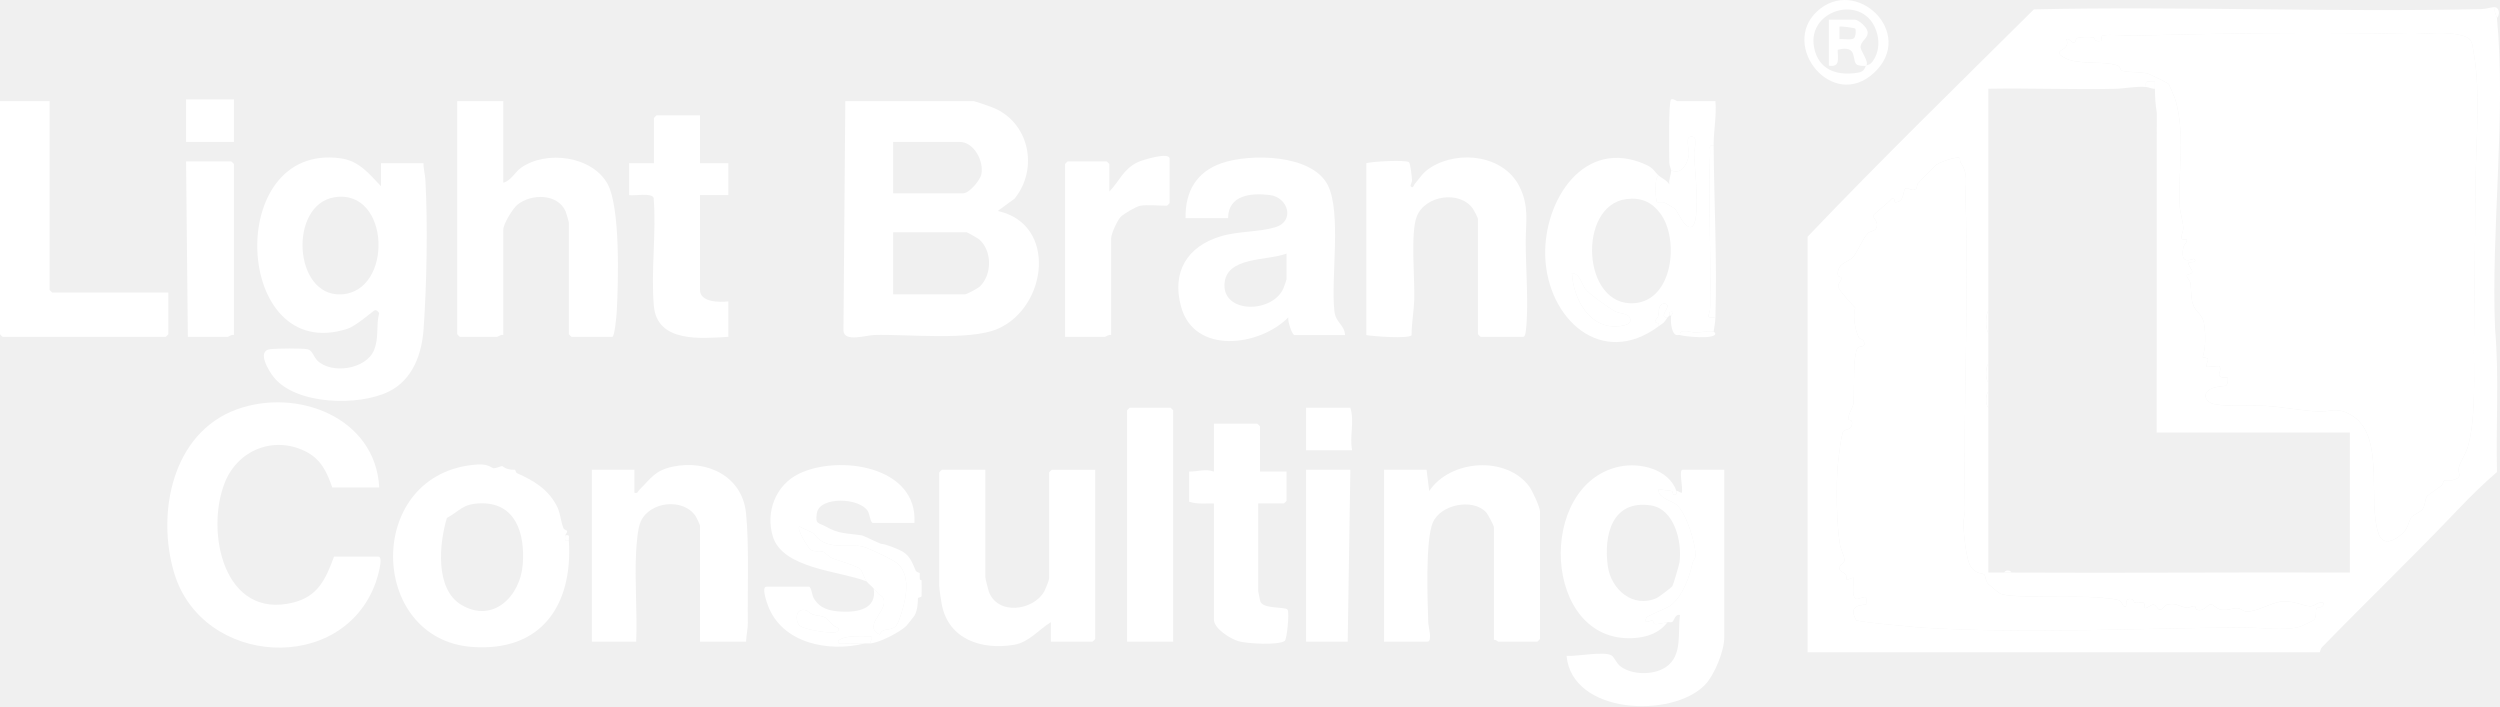
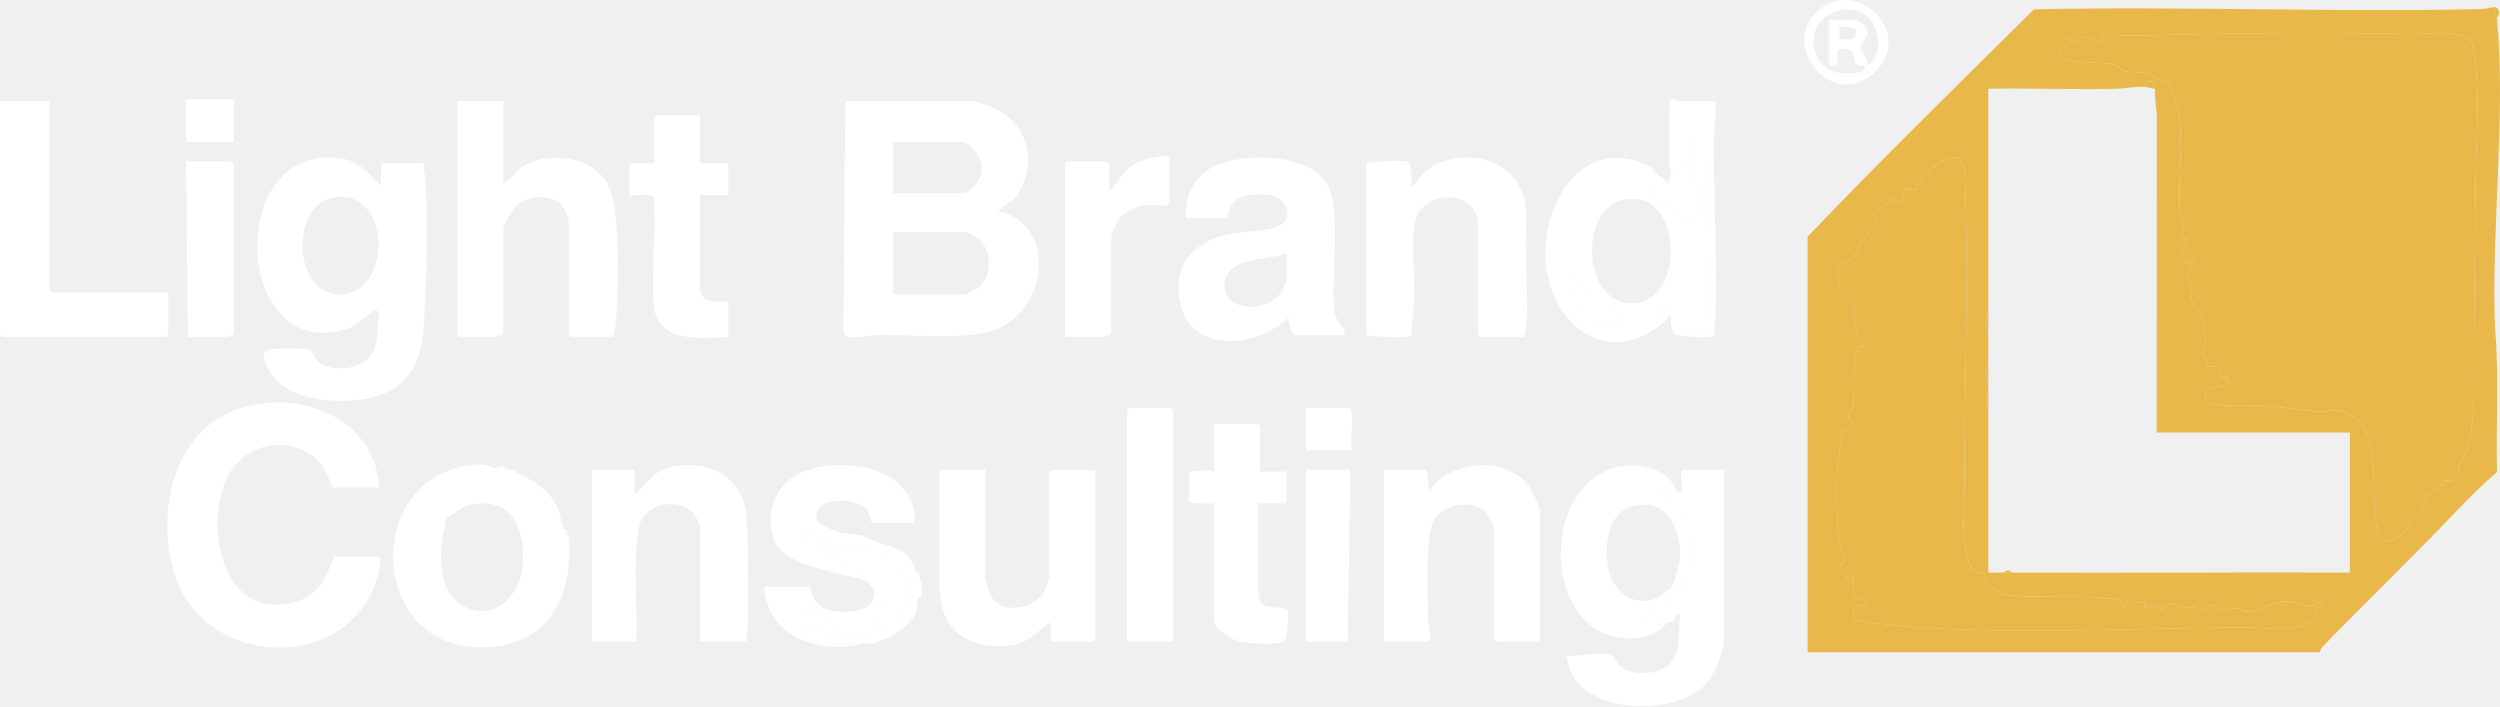
<svg xmlns="http://www.w3.org/2000/svg" id="Layer_2" data-name="Layer 2" viewBox="0 0 1410.73 398.48">
  <defs>
    <style>
      .cls-1 {
        fill: #fff;
      }
+ 
+       .cls-2 {
+         fill: #e8b84a;
+       }
    </style>
  </defs>
  <g id="Layer_1-2" data-name="Layer 1">
    <g>
-       <path class="cls-1" d="M1408,4.08c-.99,2.11.93,5.29,1,6,5.26,55.3-3.38,119.53-1.05,175.55,2.33,26.74.43,53.86,1.07,80.75-7.69,6.57-15.06,13.85-22.04,21.18-24.96,26.22-51.18,51.48-76.54,77.5-1.14,1.17-1.27,3.02-1.43,3.02h-289v-234.5c41.56-43.61,84.91-85.8,127.7-128.3,84.21-1.84,168.64,1.73,252.84-.16,2.28-.05,6.15-1.31,7.46-1.05ZM1379.2,271.29c1.08-.63,3.48,0,5.07-.42,5.78-1.53,2.52-3.73,3.17-6.81s4.18-8.51,5.14-11.89c4.79-16.75,3.27-41.68,3.47-59.63.34-30.1.55-60.4.91-90.99.26-22.11,2.87-50.31-1.1-71.82-.87-4.7-.36-7.8-5.61-9.39-10.19-3.08-21.01-.94-30.75-1.15-51.63-1.13-103.41-.46-154.96.95-5.04.14-13.69-.95-17.99-.11-1.22.24.04,2.87-1.04,3.09-3.97.8-3.39-1.81-4.19-2-1.62-.38-8.17-.3-9.36.48-.9.59-.58,2.54-1.47,2.53-1.85-.01-2.42-2.5-4.48-2.02,2.24,5.07-3.62,5.84-4,7.51s4.41,3.81,5.77,4.21c8.7,2.55,21.17.57,27.45,3.31,1.23.54,1.13,2.4,2.4,2.82,3.21,1.07,10.38.42,14.43,1.6,1.04.3,11.27,5.31,11.69,5.81.3.37,3.49,7.84,3.76,8.74,5.72,19.46,1.59,39.9,2.41,59.49.18,4.36,1.99,9.03,2.09,13,.09,3.39-3.57,7.37,2.01,6.5.24,1.98-1.57,2.57-1.97,4.52-2.25,10.94,5.49,6.08,5.96,6.48,2.68,2.23-2.86,1.86-2.99,2-.53,1.93,2.37,3.97,2.01,5.46-.31,1.26-3.07,1.14-3.03,2.05.06,1.33,1.69,2.36,1.98,4.02.63,3.53.22,7.99,1.35,11.65,1.66,5.35,5.5,5.56,6.42,11.58.96,6.3.95,12.7-.75,18.73,5.02.71,2.15,1.38,2.03,5.5l7.04-.54c2.13,1.43-.6,4.33.37,5.58,1.15,1.48,4.35.74,4.59.97.31.3.19,3.86-.99,4.57-.4.24-6.1.27-8.93,2.02-5.1,3.15-1.64,7.63,2.42,8.38,9.17,1.69,20.66.37,29.97,1.03,9.3.66,19.57,2.77,29.01,3.08,7.21.24,9.95-2.66,18.02,1.89,19.95,11.24,9.07,48.74,15.75,67.25,2.32,6.42,8,4.23,12.22.76,4.7-3.86,4.07-6.41,6.03-9.97.76-1.39,5.26-3.05,6.5-4.76,1.54-2.13,1.53-6.02,2.47-7.26.64-.84,6.85-4.97,8.06-5.94.96-.78,1.17-2.57,1.64-2.85ZM1211,49.08c-6.31-.48-11.76.92-17.46,1.04-23.82.51-47.73-.46-71.55-.05-.01,41.65.04,83.35,0,125.01-1.7,3.21-1.67,9.99,0,13,0,2.99,0,6.01,0,9,0,.59,0,1.43,0,2,0,2,0,4,0,6-1.71,2.54-1.66,8.66,0,11,0,1.67,0,3.33,0,5-1.68,1.86-1.68,7.14,0,9,.03,30.99-.01,62.02,0,93.01,2.99.05,6.02-.08,9.01,0,1.34.03,2.76,0,4,0,63.65.34,127.35-.25,191,0v-79h-109l.05-180.55c-.79-4.51-.98-8.88-1.05-13.45-.02-1.33.03-2.68,0-4-3.64.12-5.76-1.31-5.01,3ZM1105.91,89.23c-1.4-1.32-12.18,2.37-13.94,4.33-3.27,3.65-6.57,6.33-9.62,9.87-.66.76-.51,2.65-1.28,3.22-1.9,1.4-4.36-.74-5.49-.47-2.1.51-.49,7.98-6.07,7.94-.67,0-.08-2.72-1.99-2.03-1.19,1.7-10.32,8.76-10.5,9.56-.26,1.12,3.68,3.99,1.51,7.46-.77,1.24-3.39,1.4-4.5,2.5-2.69,2.68-5.71,10.1-8,13-2.68,3.39-7.61,3.18-8.83,8.21-1.01,4.17,1.79,3.12,1.86,3.79.24,2.2-2.28,3.26-1.68,5.48.54,2.01,7.71,9.69,9.54,11.63-1.55,4.02-.08,13.2,2.03,16.68.77,1.26,2.75.7,3.08,3.17.36,2.63-2.34,1.25-3.78,2.74-1.07,1.1-1.76,7.47-1.85,9.44-.32,6.86-.08,15.2-.49,21.88-.11,1.78-3.07,6.16-2.91,8.88.04.71,2.59-.07,2.06,3.03-.57,3.32-3.51,2.45-4.79,3.77-1.35,1.39-3.04,16.98-3.3,20.23-.97,12.08-.57,31.33,1.15,42.92.46,3.06,2.57,7.55,2.75,9.3s-2.35,2.58-2.74,3.98c-.83,2.98,2.13,2.77,3.35,4.42.7.95.43,2.78.55,2.92.38.42,3.53-1.47,3.98-1s-1.76,11.07,1.58,11.89c.92.22,4.68-1.65,5.42-.89.14.14.15,3.84,0,3.98-.62.6-11.15-.71-5.52,9.04,11.62,2.06,23.33,2.63,35.04,3.94,60.69,3.79,122.45.43,183.02,0,9.28-.07,24,2.21,32.43-.48,1.03-.33,7.39-3.32,7.77-3.72,1.72-1.81.73-5.73,1.43-6.59.54-.66,4.53-.05,3.82-3.16-2.89-.93-4.94,2.16-7.41,2.02-4.26-.24-9.55-3.35-15.95-2.69-6.25.65-14.49,6.06-20.1,5.63-1.83-.14-3.14-1.77-4.99-1.85-2.9-.12-5.75,1.65-9.85.67-1.99-.48-3.64-2.81-5.22-2.82-2.08,0-3.33,4.17-7.82,3.03-.75-.19-.61-1.99-1.28-2.06-1.31-.14-2.91,1.1-4.65.85-3.6-.51-6.37-3.05-11.03-1.6-1.56.49-2.59,3.09-4.07,2.75-1.07-.24-2.02-2.55-3.27-2.81-1.74-.36-3.34,2.35-5.35,1.86.83-4.92-2.08-2.31-5.33-3.02-.82-.18-.26-1.83-2.11-2.04-4.92-.56-1.09,5.59-4.06,4.05-1.15-.59-1-2.91-3.41-3.57s-8.66-1.17-11.61-1.41c-10.11-.84-49.51.63-54.87-2.13-.52-.27-6.27-4.9-6.65-5.35-1.49-1.77-1.82-5.07-2.16-5.35-1.16-.97-4.99-.21-7.82-4.68-2.57-4.06-3.76-17.62-4.04-22.96-.18-3.38.89-6.43.85-9.05-1.05-57.82,2.36-118.08.29-175.89-.26-7.27,1.97-13.42-2.76-19.99-.52-.72-.18-2.25-.42-2.47Z" />
+       <path class="cls-2" d="M1408,4.08c-.99,2.11.93,5.29,1,6,5.26,55.3-3.38,119.53-1.05,175.55,2.33,26.74.43,53.86,1.07,80.75-7.69,6.57-15.06,13.85-22.04,21.18-24.96,26.22-51.18,51.48-76.54,77.5-1.14,1.17-1.27,3.02-1.43,3.02h-289v-234.5c41.56-43.61,84.91-85.8,127.7-128.3,84.21-1.84,168.64,1.73,252.84-.16,2.28-.05,6.15-1.31,7.46-1.05ZM1379.2,271.29c1.08-.63,3.48,0,5.07-.42,5.78-1.53,2.52-3.73,3.17-6.81s4.18-8.51,5.14-11.89c4.79-16.75,3.27-41.68,3.47-59.63.34-30.1.55-60.4.91-90.99.26-22.11,2.87-50.31-1.1-71.82-.87-4.7-.36-7.8-5.61-9.39-10.19-3.08-21.01-.94-30.75-1.15-51.63-1.13-103.41-.46-154.96.95-5.04.14-13.69-.95-17.99-.11-1.22.24.04,2.87-1.04,3.09-3.97.8-3.39-1.81-4.19-2-1.62-.38-8.17-.3-9.36.48-.9.59-.58,2.54-1.47,2.53-1.85-.01-2.42-2.5-4.48-2.02,2.24,5.07-3.62,5.84-4,7.51s4.41,3.81,5.77,4.21c8.7,2.55,21.17.57,27.45,3.31,1.23.54,1.13,2.4,2.4,2.82,3.21,1.07,10.38.42,14.43,1.6,1.04.3,11.27,5.31,11.69,5.81.3.37,3.49,7.84,3.76,8.74,5.72,19.46,1.59,39.9,2.41,59.49.18,4.36,1.99,9.03,2.09,13,.09,3.39-3.57,7.37,2.01,6.5.24,1.98-1.57,2.57-1.97,4.52-2.25,10.94,5.49,6.08,5.96,6.48,2.68,2.23-2.86,1.86-2.99,2-.53,1.93,2.37,3.97,2.01,5.46-.31,1.26-3.07,1.14-3.03,2.05.06,1.33,1.69,2.36,1.98,4.02.63,3.53.22,7.99,1.35,11.65,1.66,5.35,5.5,5.56,6.42,11.58.96,6.3.95,12.7-.75,18.73,5.02.71,2.15,1.38,2.03,5.5l7.04-.54c2.13,1.43-.6,4.33.37,5.58,1.15,1.48,4.35.74,4.59.97.31.3.19,3.86-.99,4.57-.4.24-6.1.27-8.93,2.02-5.1,3.15-1.64,7.63,2.42,8.38,9.17,1.69,20.66.37,29.97,1.03,9.3.66,19.57,2.77,29.01,3.08,7.21.24,9.95-2.66,18.02,1.89,19.95,11.24,9.07,48.74,15.75,67.25,2.32,6.42,8,4.23,12.22.76,4.7-3.86,4.07-6.41,6.03-9.97.76-1.39,5.26-3.05,6.5-4.76,1.54-2.13,1.53-6.02,2.47-7.26.64-.84,6.85-4.97,8.06-5.94.96-.78,1.17-2.57,1.64-2.85ZM1211,49.08c-6.31-.48-11.76.92-17.46,1.04-23.82.51-47.73-.46-71.55-.05-.01,41.65.04,83.35,0,125.01-1.7,3.21-1.67,9.99,0,13,0,2.99,0,6.01,0,9,0,.59,0,1.43,0,2,0,2,0,4,0,6-1.71,2.54-1.66,8.66,0,11,0,1.67,0,3.33,0,5-1.68,1.86-1.68,7.14,0,9,.03,30.99-.01,62.02,0,93.01,2.99.05,6.02-.08,9.01,0,1.34.03,2.76,0,4,0,63.65.34,127.35-.25,191,0v-79h-109l.05-180.55c-.79-4.51-.98-8.88-1.05-13.45-.02-1.33.03-2.68,0-4-3.64.12-5.76-1.31-5.01,3ZM1105.91,89.23c-1.4-1.32-12.18,2.37-13.94,4.33-3.27,3.65-6.57,6.33-9.62,9.87-.66.76-.51,2.65-1.28,3.22-1.9,1.4-4.36-.74-5.49-.47-2.1.51-.49,7.98-6.07,7.94-.67,0-.08-2.72-1.99-2.03-1.19,1.7-10.32,8.76-10.5,9.56-.26,1.12,3.68,3.99,1.51,7.46-.77,1.24-3.39,1.4-4.5,2.5-2.69,2.68-5.71,10.1-8,13-2.68,3.39-7.61,3.18-8.83,8.21-1.01,4.17,1.79,3.12,1.86,3.79.24,2.2-2.28,3.26-1.68,5.48.54,2.01,7.71,9.69,9.54,11.63-1.55,4.02-.08,13.2,2.03,16.68.77,1.26,2.75.7,3.08,3.17.36,2.63-2.34,1.25-3.78,2.74-1.07,1.1-1.76,7.47-1.85,9.44-.32,6.86-.08,15.2-.49,21.88-.11,1.78-3.07,6.16-2.91,8.88.04.71,2.59-.07,2.06,3.03-.57,3.32-3.51,2.45-4.79,3.77-1.35,1.39-3.04,16.98-3.3,20.23-.97,12.08-.57,31.33,1.15,42.92.46,3.06,2.57,7.55,2.75,9.3s-2.35,2.58-2.74,3.98c-.83,2.98,2.13,2.77,3.35,4.42.7.95.43,2.78.55,2.92.38.42,3.53-1.47,3.98-1s-1.76,11.07,1.58,11.89c.92.22,4.68-1.65,5.42-.89.14.14.15,3.84,0,3.98-.62.6-11.15-.71-5.52,9.04,11.62,2.06,23.33,2.63,35.04,3.94,60.69,3.79,122.45.43,183.02,0,9.28-.07,24,2.21,32.43-.48,1.03-.33,7.39-3.32,7.77-3.72,1.72-1.81.73-5.73,1.43-6.59.54-.66,4.53-.05,3.82-3.16-2.89-.93-4.94,2.16-7.41,2.02-4.26-.24-9.55-3.35-15.95-2.69-6.25.65-14.49,6.06-20.1,5.63-1.83-.14-3.14-1.77-4.99-1.85-2.9-.12-5.75,1.65-9.85.67-1.99-.48-3.64-2.81-5.22-2.82-2.08,0-3.33,4.17-7.82,3.03-.75-.19-.61-1.99-1.28-2.06-1.31-.14-2.91,1.1-4.65.85-3.6-.51-6.37-3.05-11.03-1.6-1.56.49-2.59,3.09-4.07,2.75-1.07-.24-2.02-2.55-3.27-2.81-1.74-.36-3.34,2.35-5.35,1.86.83-4.92-2.08-2.31-5.33-3.02-.82-.18-.26-1.83-2.11-2.04-4.92-.56-1.09,5.59-4.06,4.05-1.15-.59-1-2.91-3.41-3.57s-8.66-1.17-11.61-1.41c-10.11-.84-49.51.63-54.87-2.13-.52-.27-6.27-4.9-6.65-5.35-1.49-1.77-1.82-5.07-2.16-5.35-1.16-.97-4.99-.21-7.82-4.68-2.57-4.06-3.76-17.62-4.04-22.96-.18-3.38.89-6.43.85-9.05-1.05-57.82,2.36-118.08.29-175.89-.26-7.27,1.97-13.42-2.76-19.99-.52-.72-.18-2.25-.42-2.47Z" />
      <path class="cls-1" d="M549.5,57.08c1.08.18,8.77,2.84,10.49,3.51,20.77,8.17,26.32,34.43,12.53,51.5l-9.51,6.97c33.77,7.32,28.1,54.28-.02,66.5-15.73,6.83-50.87,2.95-69.53,3.47-4.82.13-17.07,4.23-17.51-2.41l1.05-129.55h72.5ZM504,109.08h39.5c3.43,0,9.58-7.33,10.27-10.73,1.51-7.44-4.17-18.27-12.27-18.27h-37.5v29ZM504,166.08h40.5c1.14,0,7.31-3.34,8.5-4.5,6.91-6.74,6.87-20.15-.49-26.52-.72-.62-6.61-3.98-7.02-3.98h-41.5v35Z" />
      <path class="cls-1" d="M239,92.08c-.11,3.23.87,6.22,1.05,9.45,1.38,25.28.76,58.75-1.01,84.09-.99,14.19-6.15,28.67-19.66,35.34-16.85,8.33-52.12,7.59-64.79-7.97-2.87-3.53-9.94-15-2.14-15.96,3.61-.44,17.79-.58,21.06.04,2.79.53,3.53,4.41,5.59,6.41,8.04,7.82,27.46,4.95,31.94-5.87,2.95-7.11,1.05-13.79,2.91-20.98-.63-.79-1.23-1.81-2.43-1.55-.92.2-10.31,8.78-15.54,10.47-64.14,20.74-69.94-105.38-3.73-96.21,10.45,1.45,15.97,8.71,22.75,15.74v-13h24.01ZM188.74,111.32c-25.84,4.13-23.29,55.96,3.71,54.79,29.63-1.29,27.89-59.84-3.71-54.79Z" />
      <path class="cls-1" d="M214,275.08h-26.5c-3.15-8.98-6.44-16.17-15.46-20.54-17.91-8.67-37.97-.46-45.22,17.86-10.99,27.78-.56,77.37,38.62,67.62,14.16-3.53,18.41-13.44,23.06-25.94h25c3.2,0-.73,12.48-1.46,14.54-18.6,52.31-97.96,47.44-113.76-5.32-10.1-33.74-1.1-78.97,35.2-92.24,33.98-12.42,78.41,4.32,80.52,44.02Z" />
      <path class="cls-1" d="M284,57.08v46c4.21-.95,6.62-6.02,10.06-8.44,14.23-10,40.04-6.61,48.76,9.11,7.29,13.15,6.1,55.58,5.22,71.87-.13,2.37-1.2,14.46-2.54,14.46h-23c-.11,0-1.5-1.39-1.5-1.5v-63c0-.35-1.47-5.47-1.79-6.21-4.45-10.34-19.58-10.14-27.25-3.83-2.64,2.17-7.96,10.88-7.96,14.04v59.5c-1.28-.55-2.96,1-3.5,1h-21c-.11,0-1.5-1.39-1.5-1.5V57.08h26Z" />
      <path class="cls-1" d="M669,123.08c-.26-15.03,6.13-26.1,20.46-31.04,16.06-5.53,50.8-5.08,59.75,12.33,7.93,15.43,1.67,52.68,3.79,71.21.78,6.81,5.58,7.39,6,13.5h-28.5c-1.45,0-4.05-8.23-3.51-10-16.23,16.42-52.98,21.24-60.51-5.98-5.43-19.63,3.44-34.06,22.3-39.73,10.1-3.04,21.4-2.31,30.86-5.14,11.24-3.36,7.33-16.92-3.12-18.18-10.54-1.26-23.37-.11-23.53,13.03h-24ZM726,143.08c-10.89,4.24-34.51,1.49-35.04,17.53-.55,16.41,27.05,16.15,33.23,2.15.34-.77,1.81-4.89,1.81-5.19v-14.5Z" />
      <path class="cls-1" d="M943,96.08c0-.7-1.03-2.53-1.04-4.43-.03-4.77-.56-34.43,1.05-35.57,1.31-.59,2.95,1,3.49,1h21.5c.73,8.39-1.06,16.66-1,25-3.03-.56-1.92,1.53-2,3.45-1.15,29.08.68,58.92.05,88.1-.09,4.17-3.48,6.19,2.95,5.45-.1,3.19-.63,5.13-1,8-3.48-.57-7.08.59-10.33.62-1.85.02-9.19-2.71-8.67,1.38-.59-.17-1.62.21-2.35-.14-2.66-1.29-3.03-8.1-2.65-10.86.03-.19,2.63-2.69-.49-2.01-1.11.24-.2,1.52-.51,2.01-.24.39-.77.66-1,1-4.84.46.27-5.04,0-6.48-.2-1.08-1.66-1.73-3.02-1.04-2.51,1.27-1.66,4.59-2.24,6.76-.3,1.13-1.66,1.83-1.78,3.25-.05.64,2.87.38,2.04,2.51-32.35,24.07-62.88-4.26-64.04-39.45-1.04-31.42,21.87-67.46,56.74-51.74,4.62,2.08,4.98,4.17,7.31,6.19-2.94,1.2-1.56,14.46-1,15,.22.22,2.99-.25,4.27.21.31.11,5.43,3.13,5.67,3.35,2.01,1.85,5.63,11.61,9.49,10.41,5.54-1.73,1.74-34.86,1.52-40.44-.13-3.33,2.52-10.54-1.45-10.54s-1.09,6.97-1.56,10.44c-.66,4.96-4.21,11.45-9.94,8.57ZM917.76,112.34c-27.82,3.55-25.18,61.27,4.73,58.72,21.78-1.86,25.09-36.13,14.51-50.48-4.89-6.64-11-9.29-19.24-8.24ZM887.01,154.09c.8,14.84,10.3,32.36,27.4,29.9,2.85-.41,7.01-1.37,5.13-4.93-1.23-2.31-5.55-2.06-7.82-3.19-3.35-1.66-14.96-9.9-17.16-12.84s-2.92-8.53-7.56-8.93Z" />
      <path class="cls-1" d="M771,189.08v-97c3.64-1.02,22.07-1.96,24.06-.56.83.58,1.62,8.27,1.74,10.08.08,1.09-1.11,3.12-.8,3.48,1.45,1.69,1.9-.84,2.28-1.27,3.62-4.06,4.36-6.41,9.42-9.52,15.82-9.73,40.85-6.61,49.68,10.91,5.63,11.16,3.57,19.99,3.57,31.34,0,15.01,1.76,35.91.09,50.09-.12,1.01-.46,3.45-1.55,3.45h-24c-.11,0-1.5-1.39-1.5-1.5v-65c0-.72-2.29-5.04-2.99-6.01-7.38-10.15-26.74-7.41-31.5,4.51-3.71,9.3-1.01,35.77-1.46,47.54-.24,6.18-1.55,13.11-1.48,19.52-1.51,2.18-21.59.67-25.56-.06Z" />
      <path class="cls-1" d="M321,305.08c2.32,36.4-15.55,62.81-54.49,59.99-59.3-4.3-60.89-98.8,2.99-102.97,6.14-.4,8.11,2.08,8.96,2.11,1.89.05,4.02-1.25,4.98-1.17.48.04,1.75,2.14,6.97,2.04.6-.01.54,1.56,1.36,1.93,9.36,4.23,16.92,8.61,22.12,17.89,2.29,4.09,2.37,8.52,3.93,12.84.54,1.49,2.15,1.35,2.2,1.97.07.92-.95,1.84-1.02,2.39-.31,2.33-.43,3.5,2,3ZM252.18,292.26c-4.3,14.21-6.85,40.09,8.11,49.03,17.86,10.66,33.28-4.74,34.69-22.72s-4.28-35.47-24.53-34.52c-9.63.45-10.77,4.15-18.27,8.22Z" />
      <path class="cls-1" d="M556,265.08v60.5c0,.69,1.54,6.94,1.93,8.07,4.79,13.65,24.98,11.14,31.28.15.62-1.09,2.79-6.45,2.79-7.21v-60c0-.11,1.39-1.5,1.5-1.5h24.5v95.5c0,.11-1.39,1.5-1.5,1.5h-23.5v-11c-6.82,4.15-12.35,11.35-20.74,12.76-18.17,3.07-36.93-2.93-40.82-22.71-.39-1.99-1.44-8.96-1.44-10.56v-64c0-.11,1.39-1.5,1.5-1.5h24.5Z" />
      <path class="cls-1" d="M843,361.08v-63.5c0-1.06-3.38-7.4-4.45-8.55-7.5-8.01-25.81-4.43-30.09,6.01-4.19,10.24-2.91,43.87-2.5,56.58.06,1.81,2.51,10.46-.46,10.46h-24.5v-97h24l1.5,12c11.99-17.9,43.67-19.94,56.5-2.49,1.69,2.3,6,11.63,6,14v72c0,.11-1.39,1.5-1.5,1.5h-22c-.33,0-1.52-1.32-2.5-1Z" />
      <path class="cls-1" d="M421,362.08h-26v-65.5c0-.39-2.04-4.72-2.55-5.45-6.9-10.12-25.57-8.35-30.85,3.06-1.77,3.82-2.4,12.72-2.65,17.35-.88,16.55.74,33.91.04,50.54h-25v-97h24v12.99c1.97.51,1.94-.81,2.82-1.68,6.58-6.49,8.69-10.94,18.92-13.08,19.14-4,39.11,5.24,41.25,26.27,1.81,17.79.76,43.35,1.02,61.99.04,2.76-.92,7.46-1,10.5Z" />
      <path class="cls-1" d="M28,57.08v106.5c0,.11,1.39,1.5,1.5,1.5h65.5v23.5c0,.11-1.39,1.5-1.5,1.5H1.5c-.11,0-1.5-1.39-1.5-1.5V57.08h28Z" />
      <path class="cls-1" d="M489,328.08c-15.04-6-47.45-6.98-52.95-25.55-4.11-13.86,1.75-28.84,14.73-35.17,22.38-10.91,67.15-4.5,65.22,27.72h-23.5c-1.22,0-1.85-4.97-2.63-6.37-4.45-8.04-27.39-8.74-28.92.84-1.05,6.61.99,5.25,5.2,7.66,7.26,4.16,11.67,3.62,20.24,4.89.72.11,10.37,4.85,11.1,4.83,1.84-.03,8.98,2.69,11.69,4.24,4.48,2.56,5.8,6.84,7.49,10.69.58,1.32,2.37,1.11,2.35,1.79-.19,5.89.64,2.4,1.01,4.1.09.42.09,8.24,0,8.66-.18.78-2.06.61-2.06,1.23,0,2.49-.22,6.76-1.92,9.74-.18.32-4.22,5.41-4.52,5.72-3.52,3.55-15.49,9.75-20.53,9.97-.02-1.37,2.62-3.97-.51-4.04-2.29-.05-7.76-.07-9.82.12-2.29.21-5.92.78-7.66,2.43-.49,2.39,1.97,1.45,3.5,1.5,3.2.09,8.84.11,11.49-.01-20.3,5.16-46.87.1-54.78-21.72-.54-1.49-3.68-10.28-.72-10.28h24c1.25,0,1.82,4.99,2.62,6.38,3.38,5.87,8.69,7.27,15.35,7.66,9.17.53,20.54-1.28,18.54-13.04.7.8.98.89,2.32,2.62,1.24,1.6,3.4,1.37,3.54,4.84.25,6.45-11.74,14.21-2.37,18.56,1.36-4.06,5.59-1.94,8.6-4.42,1.9-1.57,3.44-7.26,4.19-9.81,2.38-8.11,4.19-19.45-2.74-25.83-2.22-2.04-17.39-9.3-20.3-9.78-8-1.31-20.69,2.52-26.96-7.22l-8.27-3.96c-1.52,1.59,4.88,11.98,6.42,13.07,2.28,1.61,4.6.48,6.86,1.14,1.45.42,3.2,2.85,5.3,3.7,3.41,1.38,13.71,4.19,16.18,6.31.28.24,2.21,5.52,3.23,6.78ZM465.65,348.45c-2.21-1.15-4.58-.94-6.86-1.66-1.64-.52-2.91-2.28-4.5-2.55-5.27-.89-5.68,5.45-3.38,8.43,2.12,2.75,19.33,5.13,21.12,3.94,3.18-2.1-.42-2.6-1.48-3.53-.87-.76-4.58-4.48-4.89-4.65Z" />
      <path class="cls-1" d="M946,277.08c.5-.44,2.74,1.32,2.99,1,.97-2.26-1.88-13,.51-13h23.5v94.5c0,7.74-5.52,21.36-11.01,26.99-18.34,18.81-74.86,16.77-78-16.49,5.57.49,21.75-2.87,25.58-.08,1.38,1.01,2.65,4.39,4.92,6.08,6.59,4.91,18.64,4.95,25.44.42,9.71-6.46,6.68-19.29,8.06-29.43-2.79-.76-3.25,3.11-4.24,3.78-.92.62-2.01.05-2.76.22-1.82.41-5.85,1.38-7.34,1.03-.76-.18-.64-2.05-1.22-2.06-1.17-.03-5.18,2.68-3.44-1.46.46-1.08,11.07-5.09,13.33-6.67,6.94-4.84,11.14-16.48,12.74-24.27.31-1.5,1.61-2.47,1.67-3.85.3-6.85-5.1-23.79-10.3-28.65-2.74-2.56-9.25-3.6-10.43-7.58-.45-1.54-.07-1.58,1.29-1.31,2.08.41,4.43.46,6.01.84,1.13.27-.03,2.57,2.17,2.01,1.09-.28.24-1.78.51-2.01Z" />
      <path class="cls-1" d="M395,65.08v27h16v18h-16v53.5c0,7.07,11.01,7.07,16,6.5v20c-15.17.88-40.19,3.51-42.04-17.46-1.72-19.43,1.48-41.21-.1-60.9-1.03-3.15-10.92-1.06-13.86-1.64v-18h14v-25.5c0-.11,1.39-1.5,1.5-1.5h24.5Z" />
      <path class="cls-1" d="M711,266.08h15v16.5c0,.11-1.39,1.5-1.5,1.5h-14.5v49.5c0,.3,1.06,5.45,1.19,5.81,1.59,4.44,14.12,2.83,15.37,4.63,1.14,1.63-.37,16.69-1.54,17.59-3.5,2.67-21.59,1.61-26.24.2s-13.78-7.1-13.78-12.22v-65.5c-4.69-.08-9.49.54-14-1v-17c5.03.07,9-1.71,14,0v-27h24.5c.11,0,1.5,1.39,1.5,1.5v25.5Z" />
      <path class="cls-1" d="M946,277.08c-.26.23.59,1.73-.51,2.01-2.2.57-1.04-1.74-2.17-2.01-1.59-.38-3.93-.43-6.01-.84-1.36-.27-1.75-.23-1.29,1.31,1.17,3.98,7.69,5.02,10.43,7.58,5.2,4.87,10.6,21.81,10.3,28.65-.06,1.38-1.36,2.36-1.67,3.85-1.59,7.79-5.8,19.43-12.74,24.27-2.26,1.58-12.87,5.59-13.33,6.67-1.74,4.14,2.26,1.43,3.44,1.46.58.01.47,1.88,1.22,2.06,1.49.36,5.52-.62,7.34-1.03-4.64,6.21-11.81,8.62-19.46,9.03-51.16,2.73-54.8-86.79-7.79-96.78,11.78-2.5,27.88,1.4,32.25,13.74ZM943.67,330.86c.43-.56,3.87-12.08,4.07-13.54,1.54-11.42-2.79-30.19-16.33-32.15-21.7-3.14-26.51,16.65-24.16,34.15,1.8,13.35,14.21,24.11,27.64,18.15,1.06-.47,8.28-5.96,8.78-6.62Z" />
      <path class="cls-1" d="M662,362.08h-26v-130.5c0-.11,1.39-1.5,1.5-1.5h23c.11,0,1.5,1.39,1.5,1.5v130.5Z" />
      <path class="cls-1" d="M643.5,116.08c-2.26.37-9.5,4.58-11.15,6.35-1.93,2.07-5.35,9.55-5.35,12.15v54.5c-1.28-.55-2.96,1-3.5,1h-22.5v-97.5c0-.11,1.39-1.5,1.5-1.5h22c.11,0,1.5,1.39,1.5,1.5v15.5c5.78-5.94,7.78-12.58,15.96-16.54,2.42-1.17,18.04-6.08,18.04-1.96v25c0,.11-1.39,1.5-1.5,1.5-4.34,0-11.1-.64-15,0Z" />
      <path class="cls-1" d="M132,189.08c-1.28-.55-2.96,1-3.5,1h-22.5l-1-99h25.5c.11,0,1.5,1.39,1.5,1.5v96.5Z" />
      <polygon class="cls-1" points="762 265.08 760.5 362.08 737 362.08 737 265.08 762 265.08" />
      <path class="cls-1" d="M489,328.08c-1.03-1.26-2.95-6.53-3.23-6.78-2.47-2.13-12.77-4.93-16.18-6.31-2.1-.85-3.85-3.28-5.3-3.7-2.27-.66-4.58.48-6.86-1.14-1.54-1.09-7.94-11.48-6.42-13.07l8.27,3.96c6.28,9.74,18.97,5.91,26.96,7.22,2.91.48,18.08,7.74,20.3,9.78,6.94,6.38,5.12,17.72,2.74,25.83-.75,2.55-2.29,8.24-4.19,9.81-3.01,2.48-7.24.36-8.6,4.42-9.38-4.35,2.62-12.11,2.37-18.56-.14-3.47-2.3-3.24-3.54-4.84-1.34-1.74-1.62-1.82-2.32-2.62-1.37-1.56-2.95-2.71-4-4Z" />
      <path class="cls-1" d="M1025.35,6.43c21.99-20.42,56.12,12.35,32.15,34.65-23.45,21.81-53.15-15.15-32.15-34.65ZM1053,37.08c.68-.62,2.11-.15,3.86-2.64,3.12-4.45,3.77-9.99,2.46-15.18-6.17-24.47-42.46-13.8-35.02,10.03,3.44,11.03,13.63,13.45,24.15,11.73,4.07-.67,3.83-3.28,4.56-3.94-.32.31-4.06.06-5.01-.49-3.48-2.02.94-11.51-10.99-8.52-.09,4.76,1.69,10.02-4.99,9V11.08h14.5c2.31,0,6.95,4.21,7.34,6.72.6,3.8-3.95,5.23-3.95,8.77,0,2.31,5.12,8.5,3.1,10.51ZM1046.9,16.18c-.42-.5-8.45-1.54-8.9-1.1v7.01c2.11-.29,6.48.68,8.07-.44,1.1-.78,1.4-4.79.83-5.47Z" />
      <rect class="cls-1" x="105" y="56.08" width="27" height="24" />
      <path class="cls-1" d="M762,230.08c2.47,7.98-.62,16.07,1,24h-26v-24h25Z" />
      <path class="cls-1" d="M943,96.08c5.73,2.87,9.28-3.61,9.94-8.57.46-3.47-2.56-10.44,1.56-10.44s1.31,7.21,1.45,10.54c.22,5.58,4.02,38.71-1.52,40.44-3.85,1.2-7.48-8.56-9.49-10.41-.24-.22-5.36-3.24-5.67-3.35-1.28-.46-4.04,0-4.27-.21-.56-.54-1.95-13.8,1-15,1.51,1.31,4.48,2.56,5.99,5-.47-2.73,1.04-5.38,1.01-8Z" />
      <path class="cls-1" d="M967,82.08c.22,31.94,1.98,64.75,1,97-6.43.74-3.04-1.28-2.95-5.45.63-29.18-1.2-59.02-.05-88.1.08-1.93-1.03-4.01,2-3.45Z" />
      <path class="cls-1" d="M488,363.08c-2.66.12-8.3.1-11.49.01-1.53-.04-3.98.9-3.5-1.5,1.74-1.65,5.37-2.22,7.66-2.43,2.06-.19,7.53-.17,9.82-.12,3.14.06.5,2.66.51,4.04-1,.04-2-.05-3,0Z" />
      <path class="cls-1" d="M967,187.08c-.01.1,1.08.74.92,1.38-.76,3.06-16.65,1.55-19.92.62-.52-4.09,6.82-1.36,8.67-1.38,3.25-.04,6.85-1.2,10.33-.62Z" />
      <path class="cls-1" d="M936,184.08c.84-2.13-2.09-1.87-2.04-2.51.11-1.42,1.47-2.12,1.78-3.25.58-2.17-.27-5.49,2.24-6.76,1.36-.69,2.82-.03,3.02,1.04.27,1.43-4.85,6.94,0,6.48-2.49,3.77-1.97,2.74-5,5Z" />
-       <path class="cls-1" d="M1409,10.08c-.07-.71-1.99-3.89-1-6,2.6.52,2.66,4.46,1,6Z" />
+       <path class="cls-2" d="M1409,10.08c-.07-.71-1.99-3.89-1-6,2.6.52,2.66,4.46,1,6Z" />
      <path class="cls-1" d="M319,302.08c2.89-.46,1.85.71,2,3-2.43.5-2.31-.67-2-3Z" />
      <path class="cls-1" d="M942,178.08c.31-.48-.6-1.76.51-2.01,3.12-.68.52,1.82.49,2.01h-1Z" />
-       <path class="cls-1" d="M1379.2,271.29c-.47.28-.68,2.07-1.64,2.85-1.21.98-7.42,5.11-8.06,5.94-.94,1.23-.93,5.13-2.47,7.26-1.24,1.71-5.74,3.38-6.5,4.76-1.96,3.56-1.33,6.11-6.03,9.97-4.21,3.46-9.9,5.65-12.22-.76-6.68-18.51,4.2-56.01-15.75-67.25-8.07-4.55-10.81-1.65-18.02-1.89-9.44-.31-19.72-2.42-29.01-3.08-9.31-.66-20.81.66-29.97-1.03-4.07-.75-7.52-5.23-2.42-8.38,2.82-1.75,8.53-1.78,8.93-2.02,1.18-.72,1.3-4.27.99-4.57-.24-.23-3.44.51-4.59-.97-.97-1.25,1.76-4.15-.37-5.58l-7.04.54c.12-4.12,3-4.79-2.03-5.5,1.7-6.03,1.71-12.42.75-18.73-.92-6.02-4.76-6.23-6.42-11.58-1.13-3.66-.72-8.11-1.35-11.65-.3-1.66-1.93-2.7-1.98-4.02-.04-.92,2.72-.8,3.03-2.05.36-1.49-2.54-3.53-2.01-5.46.14-.15,5.68.23,2.99-2-.48-.4-8.22,4.46-5.96-6.48.4-1.95,2.21-2.54,1.97-4.52-5.58.87-1.92-3.11-2.01-6.5-.1-3.98-1.91-8.64-2.09-13-.82-19.59,3.31-40.03-2.41-59.49-.26-.9-3.45-8.38-3.76-8.74-.41-.5-10.65-5.51-11.69-5.81-4.05-1.18-11.22-.53-14.43-1.6-1.26-.42-1.17-2.28-2.4-2.82-6.27-2.73-18.74-.75-27.45-3.31-1.36-.4-6.15-2.53-5.77-4.21s6.24-2.44,4-7.51c2.06-.48,2.63,2.01,4.48,2.02.89,0,.57-1.94,1.47-2.53,1.19-.78,7.74-.85,9.36-.48.8.19.22,2.8,4.19,2,1.09-.22-.18-2.85,1.04-3.09,4.3-.83,12.95.25,17.99.11,51.55-1.41,103.33-2.08,154.96-.95,9.74.21,20.56-1.93,30.75,1.15,5.25,1.59,4.74,4.69,5.61,9.39,3.97,21.5,1.36,49.71,1.1,71.82-.36,30.59-.57,60.9-.91,90.99-.2,17.94,1.32,42.88-3.47,59.63-.97,3.38-4.5,8.88-5.14,11.89s2.61,5.29-3.17,6.81c-1.59.42-3.99-.21-5.07.42Z" />
-       <path class="cls-1" d="M1105.91,89.23c.24.23-.1,1.75.42,2.47,4.73,6.56,2.5,12.72,2.76,19.99,2.07,57.82-1.34,118.08-.29,175.89.05,2.62-1.03,5.66-.85,9.05.28,5.34,1.47,18.9,4.04,22.96,2.83,4.47,6.66,3.71,7.82,4.68.34.28.67,3.57,2.16,5.35.38.45,6.13,5.08,6.65,5.35,5.36,2.77,44.76,1.29,54.87,2.13,2.95.25,9.16.74,11.61,1.41s2.27,2.97,3.41,3.57c2.97,1.54-.86-4.61,4.06-4.05,1.85.21,1.29,1.86,2.11,2.04,3.24.71,6.16-1.9,5.33,3.02,2.01.49,3.62-2.22,5.35-1.86,1.25.26,2.2,2.56,3.27,2.81,1.48.34,2.51-2.26,4.07-2.75,4.66-1.45,7.43,1.1,11.03,1.6,1.74.24,3.34-.99,4.65-.85.67.07.53,1.87,1.28,2.06,4.49,1.13,5.74-3.04,7.82-3.03,1.58,0,3.22,2.34,5.22,2.82,4.1.98,6.95-.79,9.85-.67,1.85.08,3.16,1.71,4.99,1.85,5.61.42,13.85-4.98,20.1-5.63,6.39-.67,11.69,2.44,15.95,2.69,2.47.14,4.52-2.95,7.41-2.02.71,3.11-3.28,2.51-3.82,3.16-.7.86.29,4.78-1.43,6.59-.38.4-6.74,3.39-7.77,3.72-8.43,2.7-23.15.42-32.43.48-60.57.43-122.34,3.8-183.02,0-11.71-1.31-23.42-1.88-35.04-3.94-5.63-9.75,4.9-8.43,5.52-9.04.14-.14.13-3.84,0-3.98-.74-.77-4.5,1.11-5.42.89-3.34-.82-1.15-11.43-1.58-11.89s-3.6,1.42-3.98,1c-.13-.14.15-1.96-.55-2.92-1.22-1.65-4.18-1.44-3.35-4.42.39-1.4,2.92-2.14,2.74-3.98s-2.29-6.23-2.75-9.3c-1.73-11.6-2.12-30.85-1.15-42.92.26-3.25,1.95-18.84,3.3-20.23s4.23-.46,4.79-3.77c.53-3.11-2.01-2.32-2.06-3.03-.17-2.72,2.8-7.1,2.91-8.88.41-6.68.17-15.02.49-21.88.09-1.98.78-8.35,1.85-9.44,1.45-1.49,4.14-.11,3.78-2.74-.34-2.47-2.32-1.91-3.08-3.17-2.11-3.48-3.58-12.66-2.03-16.68-1.83-1.94-9-9.62-9.54-11.63-.59-2.22,1.92-3.29,1.68-5.48-.07-.67-2.87.38-1.86-3.79,1.22-5.03,6.15-4.82,8.83-8.21,2.29-2.9,5.31-10.33,8-13,1.11-1.1,3.72-1.26,4.5-2.5,2.17-3.47-1.77-6.34-1.51-7.46.19-.8,9.31-7.85,10.5-9.56,1.91-.69,1.31,2.03,1.99,2.03,5.59.04,3.97-7.43,6.07-7.94,1.13-.27,3.59,1.86,5.49.47.78-.57.63-2.45,1.28-3.22,3.05-3.54,6.35-6.22,9.62-9.87,1.76-1.96,12.53-5.65,13.94-4.33Z" />
-       <path class="cls-1" d="M1211,49.08c-.75-4.32,1.36-2.88,5.01-3,.03,1.33-.03,2.67,0,4-1.7.14-3.47-.88-5-1Z" />
-       <path class="cls-1" d="M1122,188.08c-1.67-3.01-1.7-9.79,0-13,0,4.32,0,8.68,0,13Z" />
-       <path class="cls-1" d="M1122,216.08c-1.66-2.34-1.71-8.46,0-11,0,3.66,0,7.34,0,11Z" />
-       <path class="cls-1" d="M1122,230.08c-1.68-1.86-1.68-7.14,0-9,0,2.99,0,6.01,0,9Z" />
-       <path class="cls-1" d="M1135,323.08c-1.24,0-2.66.03-4,0,.32-1.5,3.59-1.56,4,0Z" />
-       <path class="cls-1" d="M1122,199.08c0-.57,0-1.41,0-2v2Z" />
+       <path class="cls-2" d="M1379.2,271.29c-.47.28-.68,2.07-1.64,2.85-1.21.98-7.42,5.11-8.06,5.94-.94,1.23-.93,5.13-2.47,7.26-1.24,1.71-5.74,3.38-6.5,4.76-1.96,3.56-1.33,6.11-6.03,9.97-4.21,3.46-9.9,5.65-12.22-.76-6.68-18.51,4.2-56.01-15.75-67.25-8.07-4.55-10.81-1.65-18.02-1.89-9.44-.31-19.72-2.42-29.01-3.08-9.31-.66-20.81.66-29.97-1.03-4.07-.75-7.52-5.23-2.42-8.38,2.82-1.75,8.53-1.78,8.93-2.02,1.18-.72,1.3-4.27.99-4.57-.24-.23-3.44.51-4.59-.97-.97-1.25,1.76-4.15-.37-5.58l-7.04.54c.12-4.12,3-4.79-2.03-5.5,1.7-6.03,1.71-12.42.75-18.73-.92-6.02-4.76-6.23-6.42-11.58-1.13-3.66-.72-8.11-1.35-11.65-.3-1.66-1.93-2.7-1.98-4.02-.04-.92,2.72-.8,3.03-2.05.36-1.49-2.54-3.53-2.01-5.46.14-.15,5.68.23,2.99-2-.48-.4-8.22,4.46-5.96-6.48.4-1.95,2.21-2.54,1.97-4.52-5.58.87-1.92-3.11-2.01-6.5-.1-3.98-1.91-8.64-2.09-13-.82-19.59,3.31-40.03-2.41-59.49-.26-.9-3.45-8.38-3.76-8.74-.41-.5-10.65-5.51-11.69-5.81-4.05-1.18-11.22-.53-14.43-1.6-1.26-.42-1.17-2.28-2.4-2.82-6.27-2.73-18.74-.75-27.45-3.31-1.36-.4-6.15-2.53-5.77-4.21s6.24-2.44,4-7.51c2.06-.48,2.63,2.01,4.48,2.02.89,0,.57-1.94,1.47-2.53,1.19-.78,7.74-.85,9.36-.48.8.19.22,2.8,4.19,2,1.09-.22-.18-2.85,1.04-3.09,4.3-.83,12.95.25,17.99.11,51.55-1.41,103.33-2.08,154.96-.95,9.74.21,20.56-1.93,30.75,1.15,5.25,1.59,4.74,4.69,5.61,9.39,3.97,21.5,1.36,49.71,1.1,71.82-.36,30.59-.57,60.9-.91,90.99-.2,17.94,1.32,42.88-3.47,59.63-.97,3.38-4.5,8.88-5.14,11.89s2.61,5.29-3.17,6.81c-1.59.42-3.99-.21-5.07.42Z" />
+       <path class="cls-2" d="M1105.91,89.23c.24.23-.1,1.75.42,2.47,4.73,6.56,2.5,12.72,2.76,19.99,2.07,57.82-1.34,118.08-.29,175.89.05,2.62-1.03,5.66-.85,9.05.28,5.34,1.47,18.9,4.04,22.96,2.83,4.47,6.66,3.71,7.82,4.68.34.28.67,3.57,2.16,5.35.38.45,6.13,5.08,6.65,5.35,5.36,2.77,44.76,1.29,54.87,2.13,2.95.25,9.16.74,11.61,1.41s2.27,2.97,3.41,3.57c2.97,1.54-.86-4.61,4.06-4.05,1.85.21,1.29,1.86,2.11,2.04,3.24.71,6.16-1.9,5.33,3.02,2.01.49,3.62-2.22,5.35-1.86,1.25.26,2.2,2.56,3.27,2.81,1.48.34,2.51-2.26,4.07-2.75,4.66-1.45,7.43,1.1,11.03,1.6,1.74.24,3.34-.99,4.65-.85.67.07.53,1.87,1.28,2.06,4.49,1.13,5.74-3.04,7.82-3.03,1.58,0,3.22,2.34,5.22,2.82,4.1.98,6.95-.79,9.85-.67,1.85.08,3.16,1.71,4.99,1.85,5.61.42,13.85-4.98,20.1-5.63,6.39-.67,11.69,2.44,15.95,2.69,2.47.14,4.52-2.95,7.41-2.02.71,3.11-3.28,2.51-3.82,3.16-.7.86.29,4.78-1.43,6.59-.38.4-6.74,3.39-7.77,3.72-8.43,2.7-23.15.42-32.43.48-60.57.43-122.34,3.8-183.02,0-11.71-1.31-23.42-1.88-35.04-3.94-5.63-9.75,4.9-8.43,5.52-9.04.14-.14.13-3.84,0-3.98-.74-.77-4.5,1.11-5.42.89-3.34-.82-1.15-11.43-1.58-11.89s-3.6,1.42-3.98,1c-.13-.14.15-1.96-.55-2.92-1.22-1.65-4.18-1.44-3.35-4.42.39-1.4,2.92-2.14,2.74-3.98s-2.29-6.23-2.75-9.3c-1.73-11.6-2.12-30.85-1.15-42.92.26-3.25,1.95-18.84,3.3-20.23s4.23-.46,4.79-3.77c.53-3.11-2.01-2.32-2.06-3.03-.17-2.72,2.8-7.1,2.91-8.88.41-6.68.17-15.02.49-21.88.09-1.98.78-8.35,1.85-9.44,1.45-1.49,4.14-.11,3.78-2.74-.34-2.47-2.32-1.91-3.08-3.17-2.11-3.48-3.58-12.66-2.03-16.68-1.83-1.94-9-9.62-9.54-11.63-.59-2.22,1.92-3.29,1.68-5.48-.07-.67-2.87.38-1.86-3.79,1.22-5.03,6.15-4.82,8.83-8.21,2.29-2.9,5.31-10.33,8-13,1.11-1.1,3.72-1.26,4.5-2.5,2.17-3.47-1.77-6.34-1.51-7.46.19-.8,9.31-7.85,10.5-9.56,1.91-.69,1.31,2.03,1.99,2.03,5.59.04,3.97-7.43,6.07-7.94,1.13-.27,3.59,1.86,5.49.47.78-.57.63-2.45,1.28-3.22,3.05-3.54,6.35-6.22,9.62-9.87,1.76-1.96,12.53-5.65,13.94-4.33Z" />
+       <path class="cls-2" d="M1211,49.08c-.75-4.32,1.36-2.88,5.01-3,.03,1.33-.03,2.67,0,4-1.7.14-3.47-.88-5-1Z" />
+       <path class="cls-2" d="M1122,188.08c-1.67-3.01-1.7-9.79,0-13,0,4.32,0,8.68,0,13Z" />
+       <path class="cls-2" d="M1122,216.08c-1.66-2.34-1.71-8.46,0-11,0,3.66,0,7.34,0,11Z" />
+       <path class="cls-2" d="M1122,230.08c-1.68-1.86-1.68-7.14,0-9,0,2.99,0,6.01,0,9Z" />
+       <path class="cls-2" d="M1135,323.08c-1.24,0-2.66.03-4,0,.32-1.5,3.59-1.56,4,0Z" />
+       <path class="cls-2" d="M1122,199.08c0-.57,0-1.41,0-2v2Z" />
      <path class="cls-1" d="M887.01,154.09c4.64.41,5.39,6.04,7.56,8.93s13.81,11.18,17.16,12.84c2.27,1.13,6.59.88,7.82,3.19,1.89,3.56-2.28,4.52-5.13,4.93-17.1,2.47-26.6-15.06-27.4-29.9Z" />
      <path class="cls-1" d="M465.65,348.45c.32.16,4.03,3.88,4.89,4.65,1.06.93,4.66,1.43,1.48,3.53-1.8,1.19-19.01-1.19-21.12-3.94-2.3-2.99-1.89-9.33,3.38-8.43,1.59.27,2.86,2.02,4.5,2.55,2.28.72,4.65.51,6.86,1.66Z" />
    </g>
  </g>
</svg>
